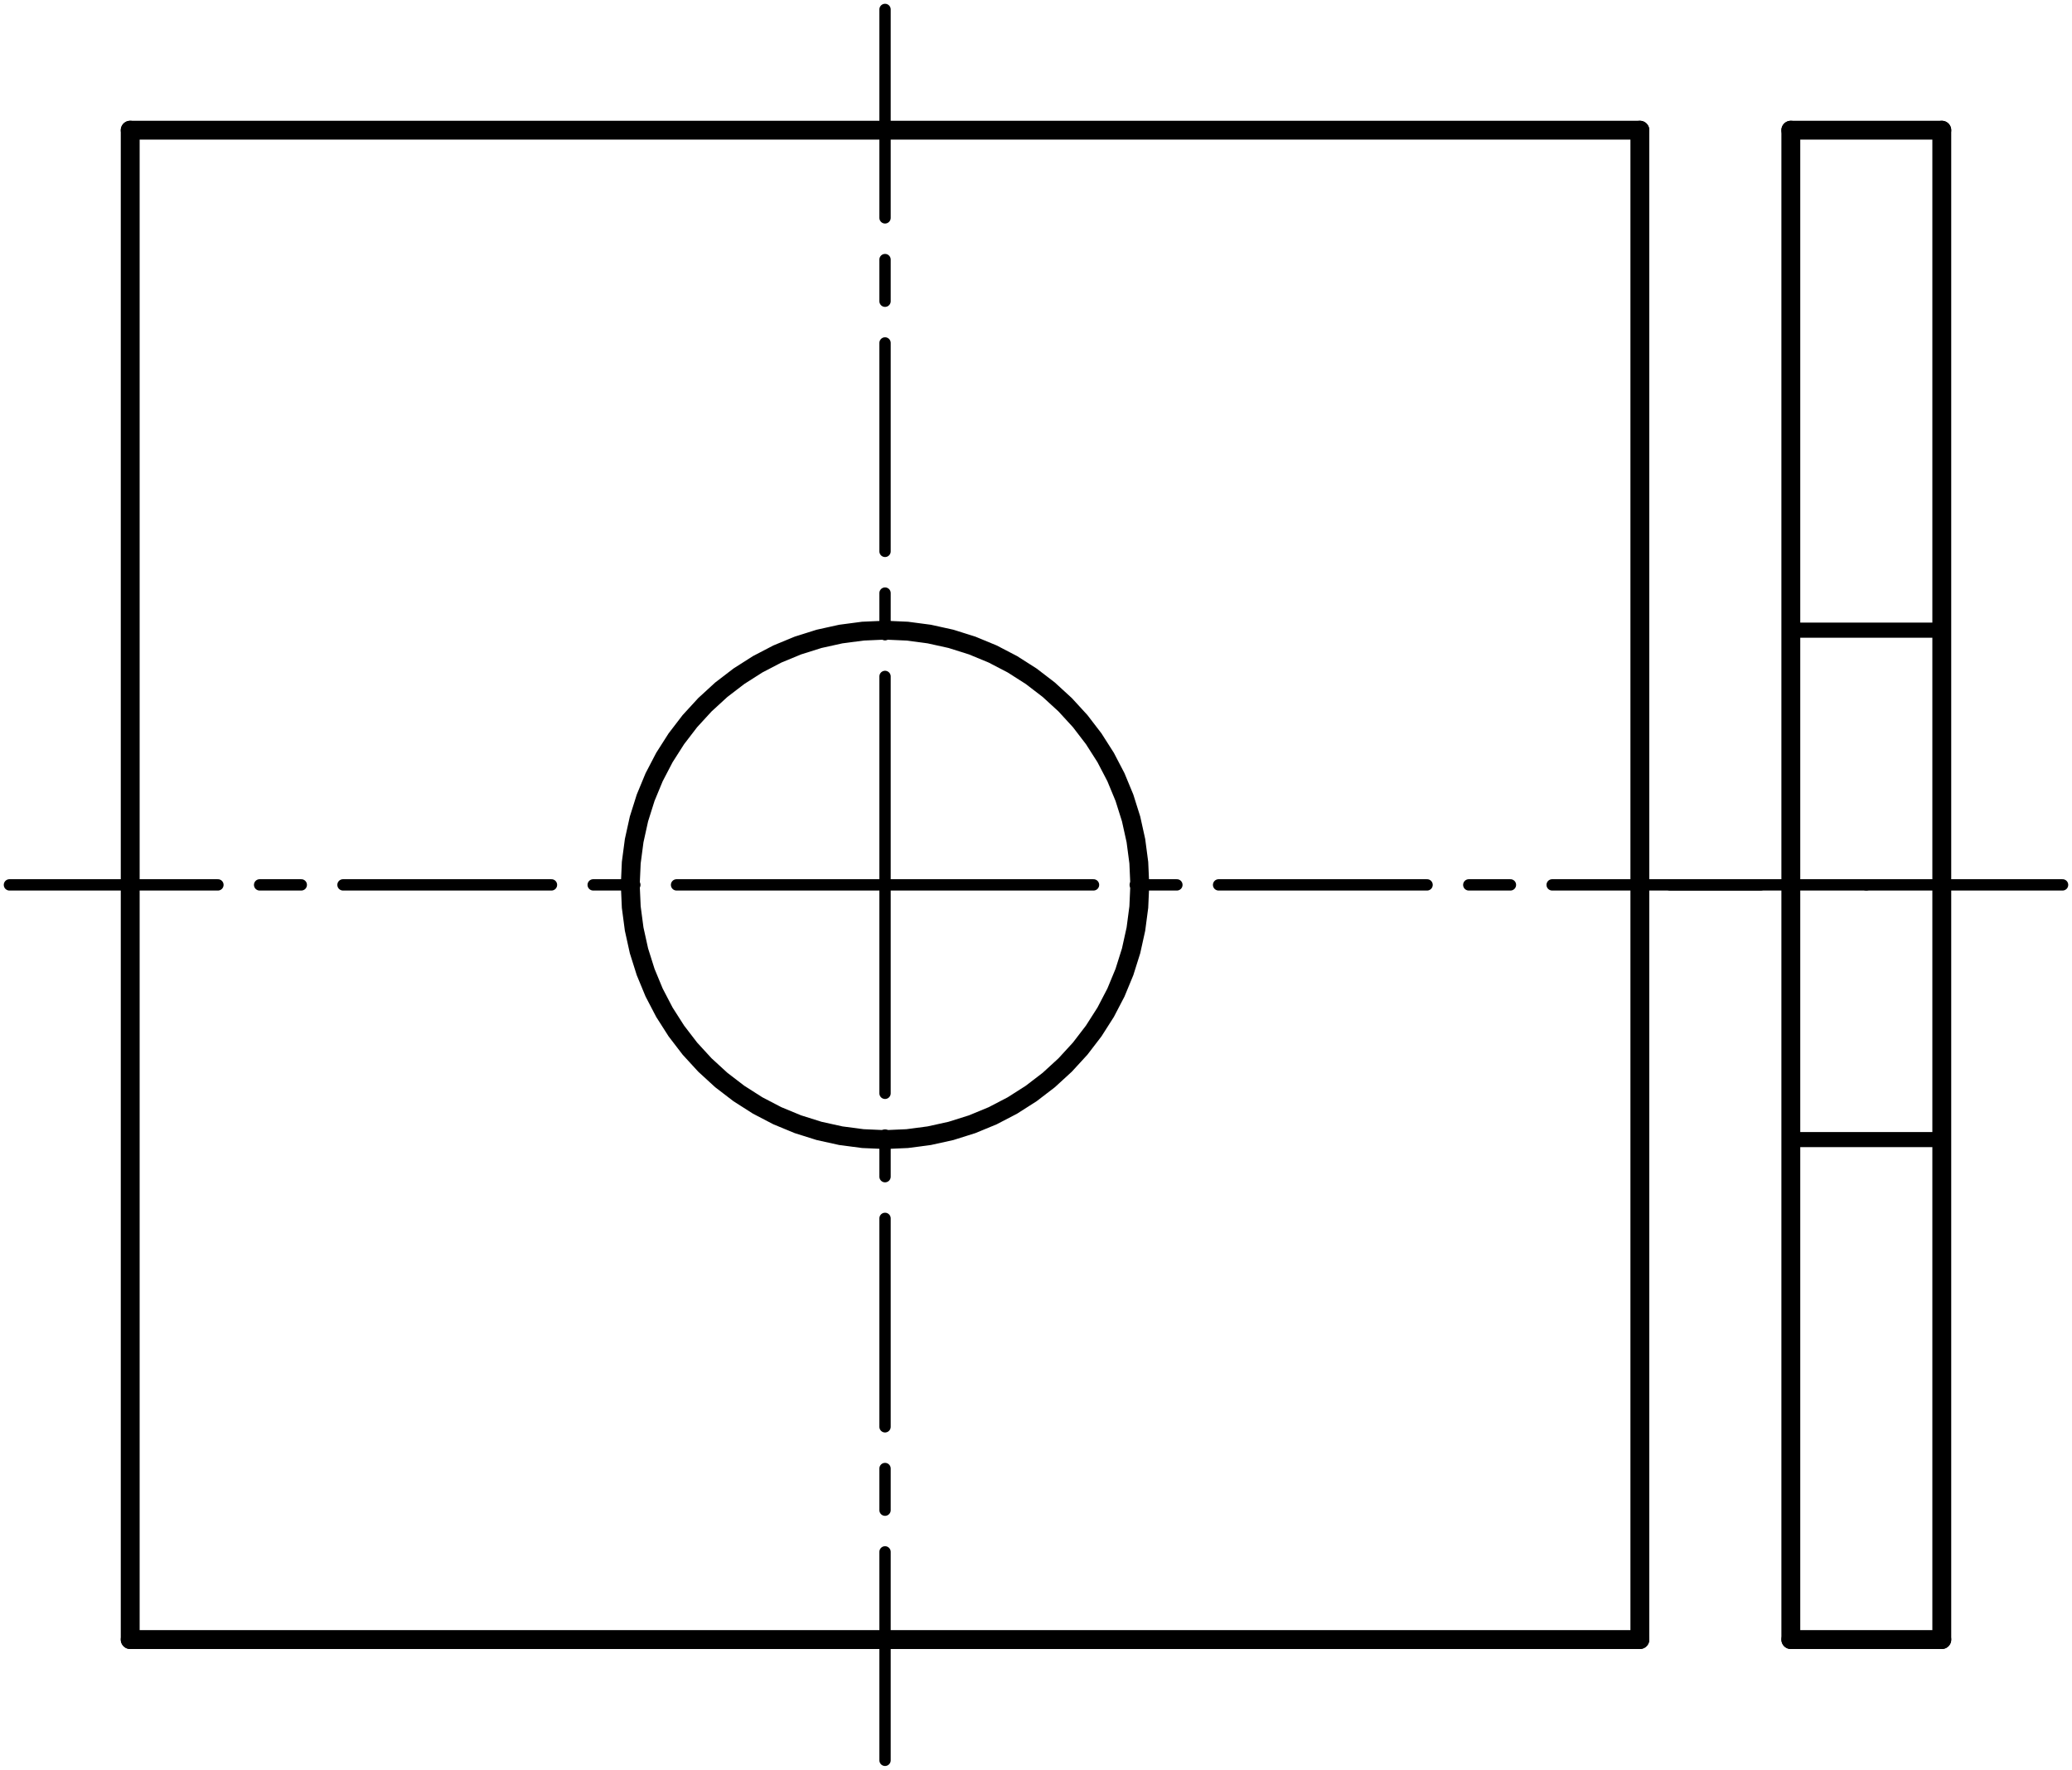
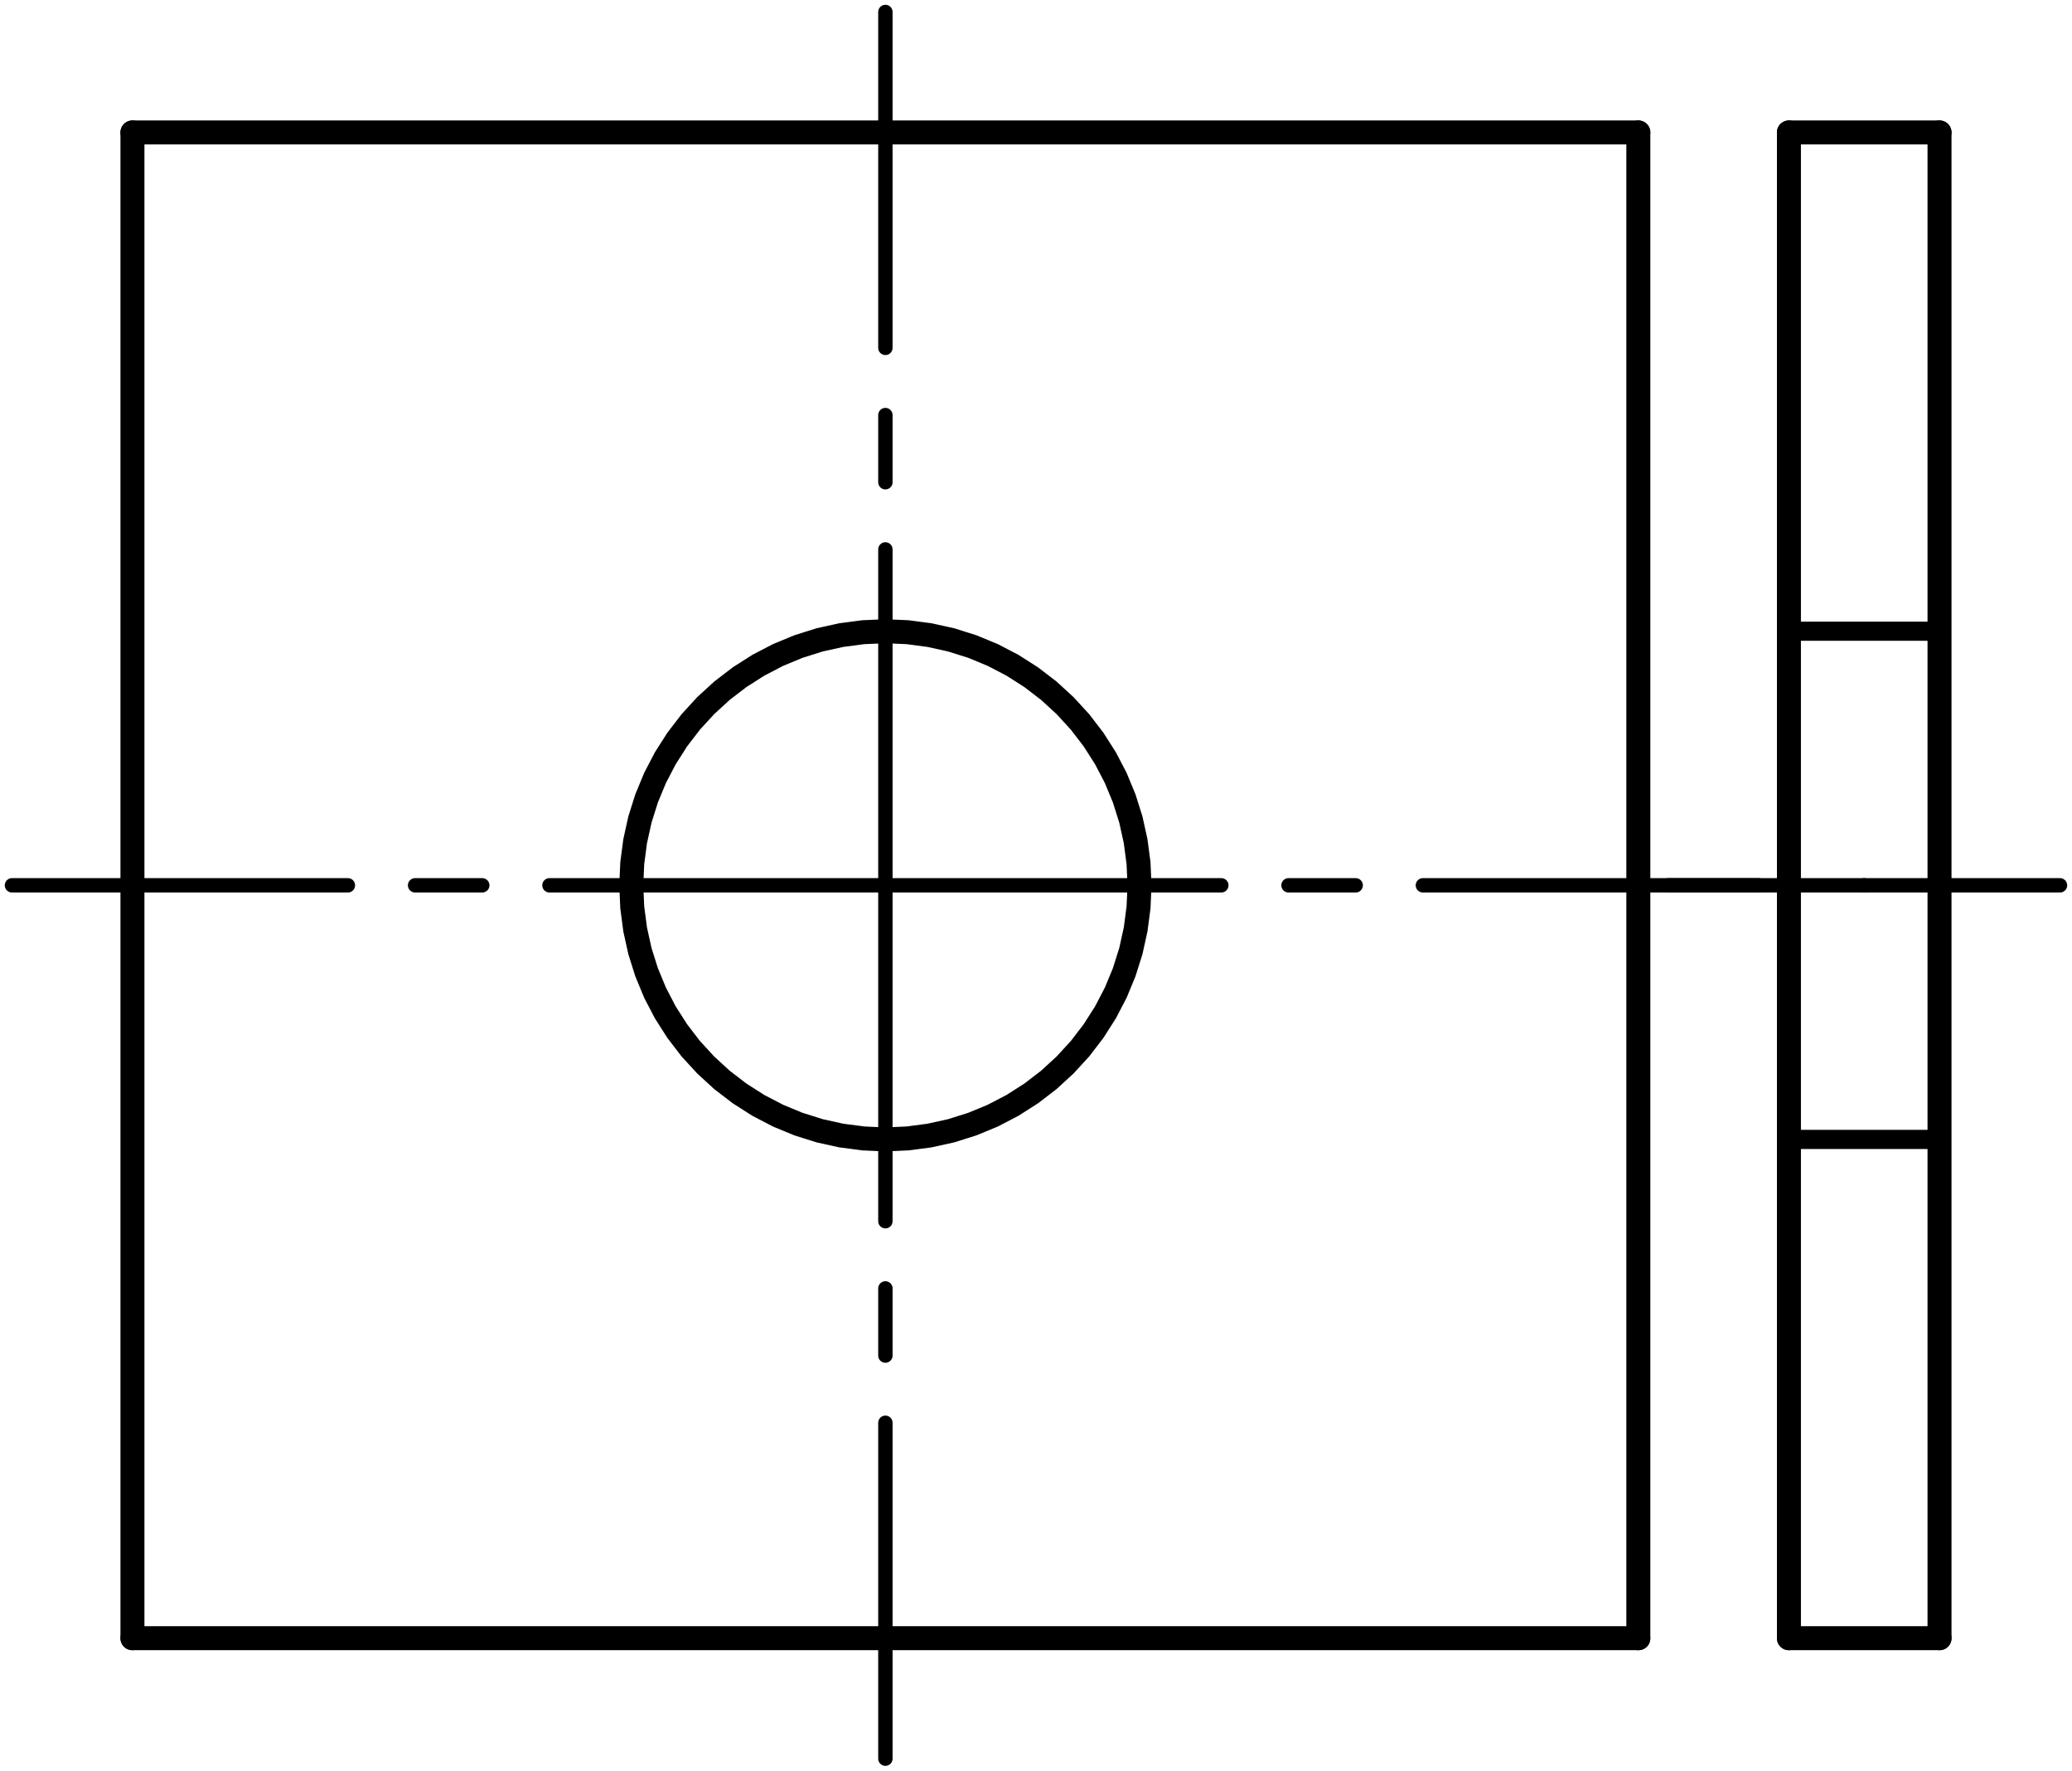
- <svg xmlns="http://www.w3.org/2000/svg" width="54.9mm" height="46.9mm" viewBox="-23.45 -23.45 54.9 46.9" version="1.1">
+ <svg xmlns="http://www.w3.org/2000/svg" width="55.037mm" height="47.037mm" viewBox="-23.518 -23.518 55.037 47.037" version="1.1">
  <g transform="scale(1,-1)" stroke-linecap="round">
-     <g fill="none" stroke="rgb(0,0,0)" stroke-width="0.5" id="Visible">
+     <g fill="none" stroke="rgb(0,0,0)" stroke-width="0.637" id="Visible">
      <path d="M -20.0,20.0 L -20.0,19.444 L -20.0,18.889 L -20.0,18.333 L -20.0,17.778 L -20.0,17.222 L -20.0,16.667 L -20.0,16.111 L -20.0,15.556 L -20.0,15.0 L -20.0,14.444 L -20.0,13.889 L -20.0,13.333 L -20.0,12.778 L -20.0,12.222 L -20.0,11.667 L -20.0,11.111 L -20.0,10.556 L -20.0,10.0 L -20.0,9.444 L -20.0,8.889 L -20.0,8.333 L -20.0,7.778 L -20.0,7.222 L -20.0,6.667 L -20.0,6.111 L -20.0,5.556 L -20.0,5.0 L -20.0,4.444 L -20.0,3.889 L -20.0,3.333 L -20.0,2.778 L -20.0,2.222 L -20.0,1.667 L -20.0,1.111 L -20.0,0.556 L -20.0,0.0 L -20.0,-0.556 L -20.0,-1.111 L -20.0,-1.667 L -20.0,-2.222 L -20.0,-2.778 L -20.0,-3.333 L -20.0,-3.889 L -20.0,-4.444 L -20.0,-5.0 L -20.0,-5.556 L -20.0,-6.111 L -20.0,-6.667 L -20.0,-7.222 L -20.0,-7.778 L -20.0,-8.333 L -20.0,-8.889 L -20.0,-9.444 L -20.0,-10.0 L -20.0,-10.556 L -20.0,-11.111 L -20.0,-11.667 L -20.0,-12.222 L -20.0,-12.778 L -20.0,-13.333 L -20.0,-13.889 L -20.0,-14.444 L -20.0,-15.0 L -20.0,-15.556 L -20.0,-16.111 L -20.0,-16.667 L -20.0,-17.222 L -20.0,-17.778 L -20.0,-18.333 L -20.0,-18.889 L -20.0,-19.444 L -20.0,-20.0" />
      <path d="M 20.0,-20.0 L 19.444,-20.0 L 18.889,-20.0 L 18.333,-20.0 L 17.778,-20.0 L 17.222,-20.0 L 16.667,-20.0 L 16.111,-20.0 L 15.556,-20.0 L 15.0,-20.0 L 14.444,-20.0 L 13.889,-20.0 L 13.333,-20.0 L 12.778,-20.0 L 12.222,-20.0 L 11.667,-20.0 L 11.111,-20.0 L 10.556,-20.0 L 10.0,-20.0 L 9.444,-20.0 L 8.889,-20.0 L 8.333,-20.0 L 7.778,-20.0 L 7.222,-20.0 L 6.667,-20.0 L 6.111,-20.0 L 5.556,-20.0 L 5.0,-20.0 L 4.444,-20.0 L 3.889,-20.0 L 3.333,-20.0 L 2.778,-20.0 L 2.222,-20.0 L 1.667,-20.0 L 1.111,-20.0 L 0.556,-20.0 L 0.0,-20.0 L -0.556,-20.0 L -1.111,-20.0 L -1.667,-20.0 L -2.222,-20.0 L -2.778,-20.0 L -3.333,-20.0 L -3.889,-20.0 L -4.444,-20.0 L -5.0,-20.0 L -5.556,-20.0 L -6.111,-20.0 L -6.667,-20.0 L -7.222,-20.0 L -7.778,-20.0 L -8.333,-20.0 L -8.889,-20.0 L -9.444,-20.0 L -10.0,-20.0 L -10.556,-20.0 L -11.111,-20.0 L -11.667,-20.0 L -12.222,-20.0 L -12.778,-20.0 L -13.333,-20.0 L -13.889,-20.0 L -14.444,-20.0 L -15.0,-20.0 L -15.556,-20.0 L -16.111,-20.0 L -16.667,-20.0 L -17.222,-20.0 L -17.778,-20.0 L -18.333,-20.0 L -18.889,-20.0 L -19.444,-20.0 L -20.0,-20.0" />
      <path d="M -20.0,20.0 L -19.444,20.0 L -18.889,20.0 L -18.333,20.0 L -17.778,20.0 L -17.222,20.0 L -16.667,20.0 L -16.111,20.0 L -15.556,20.0 L -15.0,20.0 L -14.444,20.0 L -13.889,20.0 L -13.333,20.0 L -12.778,20.0 L -12.222,20.0 L -11.667,20.0 L -11.111,20.0 L -10.556,20.0 L -10.0,20.0 L -9.444,20.0 L -8.889,20.0 L -8.333,20.0 L -7.778,20.0 L -7.222,20.0 L -6.667,20.0 L -6.111,20.0 L -5.556,20.0 L -5.0,20.0 L -4.444,20.0 L -3.889,20.0 L -3.333,20.0 L -2.778,20.0 L -2.222,20.0 L -1.667,20.0 L -1.111,20.0 L -0.556,20.0 L 0.0,20.0 L 0.556,20.0 L 1.111,20.0 L 1.667,20.0 L 2.222,20.0 L 2.778,20.0 L 3.333,20.0 L 3.889,20.0 L 4.444,20.0 L 5.0,20.0 L 5.556,20.0 L 6.111,20.0 L 6.667,20.0 L 7.222,20.0 L 7.778,20.0 L 8.333,20.0 L 8.889,20.0 L 9.444,20.0 L 10.0,20.0 L 10.556,20.0 L 11.111,20.0 L 11.667,20.0 L 12.222,20.0 L 12.778,20.0 L 13.333,20.0 L 13.889,20.0 L 14.444,20.0 L 15.0,20.0 L 15.556,20.0 L 16.111,20.0 L 16.667,20.0 L 17.222,20.0 L 17.778,20.0 L 18.333,20.0 L 18.889,20.0 L 19.444,20.0 L 20.0,20.0" />
      <path d="M 20.0,20.0 L 20.0,19.444 L 20.0,18.889 L 20.0,18.333 L 20.0,17.778 L 20.0,17.222 L 20.0,16.667 L 20.0,16.111 L 20.0,15.556 L 20.0,15.0 L 20.0,14.444 L 20.0,13.889 L 20.0,13.333 L 20.0,12.778 L 20.0,12.222 L 20.0,11.667 L 20.0,11.111 L 20.0,10.556 L 20.0,10.0 L 20.0,9.444 L 20.0,8.889 L 20.0,8.333 L 20.0,7.778 L 20.0,7.222 L 20.0,6.667 L 20.0,6.111 L 20.0,5.556 L 20.0,5.0 L 20.0,4.444 L 20.0,3.889 L 20.0,3.333 L 20.0,2.778 L 20.0,2.222 L 20.0,1.667 L 20.0,1.111 L 20.0,0.556 L 20.0,0.0 L 20.0,-0.556 L 20.0,-1.111 L 20.0,-1.667 L 20.0,-2.222 L 20.0,-2.778 L 20.0,-3.333 L 20.0,-3.889 L 20.0,-4.444 L 20.0,-5.0 L 20.0,-5.556 L 20.0,-6.111 L 20.0,-6.667 L 20.0,-7.222 L 20.0,-7.778 L 20.0,-8.333 L 20.0,-8.889 L 20.0,-9.444 L 20.0,-10.0 L 20.0,-10.556 L 20.0,-11.111 L 20.0,-11.667 L 20.0,-12.222 L 20.0,-12.778 L 20.0,-13.333 L 20.0,-13.889 L 20.0,-14.444 L 20.0,-15.0 L 20.0,-15.556 L 20.0,-16.111 L 20.0,-16.667 L 20.0,-17.222 L 20.0,-17.778 L 20.0,-18.333 L 20.0,-18.889 L 20.0,-19.444 L 20.0,-20.0" />
      <path d="M -0.0,6.75 L -0.588,6.724 L -1.172,6.647 L -1.747,6.52 L -2.309,6.343 L -2.853,6.118 L -3.375,5.846 L -3.872,5.529 L -4.339,5.171 L -4.773,4.773 L -5.171,4.339 L -5.529,3.872 L -5.846,3.375 L -6.118,2.853 L -6.343,2.309 L -6.52,1.747 L -6.647,1.172 L -6.724,0.588 L -6.75,-0.0 L -6.724,-0.588 L -6.647,-1.172 L -6.52,-1.747 L -6.343,-2.309 L -6.118,-2.853 L -5.846,-3.375 L -5.529,-3.872 L -5.171,-4.339 L -4.773,-4.773 L -4.339,-5.171 L -3.872,-5.529 L -3.375,-5.846 L -2.853,-6.118 L -2.309,-6.343 L -1.747,-6.52 L -1.172,-6.647 L -0.588,-6.724 L -0.0,-6.75 L 0.588,-6.724 L 1.172,-6.647 L 1.747,-6.52 L 2.309,-6.343 L 2.853,-6.118 L 3.375,-5.846 L 3.872,-5.529 L 4.339,-5.171 L 4.773,-4.773 L 5.171,-4.339 L 5.529,-3.872 L 5.846,-3.375 L 6.118,-2.853 L 6.343,-2.309 L 6.52,-1.747 L 6.647,-1.172 L 6.724,-0.588 L 6.75,0.0 L 6.724,0.588 L 6.647,1.172 L 6.52,1.747 L 6.343,2.309 L 6.118,2.853 L 5.846,3.375 L 5.529,3.872 L 5.171,4.339 L 4.773,4.773 L 4.339,5.171 L 3.872,5.529 L 3.375,5.846 L 2.853,6.118 L 2.309,6.343 L 1.747,6.52 L 1.172,6.647 L 0.588,6.724 L 0.0,6.75" />
      <path d="M 28.0,-20.0 L 28.0,-19.444 L 28.0,-18.889 L 28.0,-18.333 L 28.0,-17.778 L 28.0,-17.222 L 28.0,-16.667 L 28.0,-16.111 L 28.0,-15.556 L 28.0,-15.0 L 28.0,-14.444 L 28.0,-13.889 L 28.0,-13.333 L 28.0,-12.778 L 28.0,-12.222 L 28.0,-11.667 L 28.0,-11.111 L 28.0,-10.556 L 28.0,-10.0 L 28.0,-9.444 L 28.0,-8.889 L 28.0,-8.333 L 28.0,-7.778 L 28.0,-7.222 L 28.0,-6.667 L 28.0,-6.111 L 28.0,-5.556 L 28.0,-5.0 L 28.0,-4.444 L 28.0,-3.889 L 28.0,-3.333 L 28.0,-2.778 L 28.0,-2.222 L 28.0,-1.667 L 28.0,-1.111 L 28.0,-0.556 L 28.0,0.0 L 28.0,0.556 L 28.0,1.111 L 28.0,1.667 L 28.0,2.222 L 28.0,2.778 L 28.0,3.333 L 28.0,3.889 L 28.0,4.444 L 28.0,5.0 L 28.0,5.556 L 28.0,6.111 L 28.0,6.667 L 28.0,7.222 L 28.0,7.778 L 28.0,8.333 L 28.0,8.889 L 28.0,9.444 L 28.0,10.0 L 28.0,10.556 L 28.0,11.111 L 28.0,11.667 L 28.0,12.222 L 28.0,12.778 L 28.0,13.333 L 28.0,13.889 L 28.0,14.444 L 28.0,15.0 L 28.0,15.556 L 28.0,16.111 L 28.0,16.667 L 28.0,17.222 L 28.0,17.778 L 28.0,18.333 L 28.0,18.889 L 28.0,19.444 L 28.0,20.0" />
      <path d="M 24.0,-20.0 L 24.056,-20.0 L 24.111,-20.0 L 24.167,-20.0 L 24.222,-20.0 L 24.278,-20.0 L 24.333,-20.0 L 24.389,-20.0 L 24.444,-20.0 L 24.5,-20.0 L 24.556,-20.0 L 24.611,-20.0 L 24.667,-20.0 L 24.722,-20.0 L 24.778,-20.0 L 24.833,-20.0 L 24.889,-20.0 L 24.944,-20.0 L 25.0,-20.0 L 25.056,-20.0 L 25.111,-20.0 L 25.167,-20.0 L 25.222,-20.0 L 25.278,-20.0 L 25.333,-20.0 L 25.389,-20.0 L 25.444,-20.0 L 25.5,-20.0 L 25.556,-20.0 L 25.611,-20.0 L 25.667,-20.0 L 25.722,-20.0 L 25.778,-20.0 L 25.833,-20.0 L 25.889,-20.0 L 25.944,-20.0 L 26.0,-20.0 L 26.056,-20.0 L 26.111,-20.0 L 26.167,-20.0 L 26.222,-20.0 L 26.278,-20.0 L 26.333,-20.0 L 26.389,-20.0 L 26.444,-20.0 L 26.5,-20.0 L 26.556,-20.0 L 26.611,-20.0 L 26.667,-20.0 L 26.722,-20.0 L 26.778,-20.0 L 26.833,-20.0 L 26.889,-20.0 L 26.944,-20.0 L 27.0,-20.0 L 27.056,-20.0 L 27.111,-20.0 L 27.167,-20.0 L 27.222,-20.0 L 27.278,-20.0 L 27.333,-20.0 L 27.389,-20.0 L 27.444,-20.0 L 27.5,-20.0 L 27.556,-20.0 L 27.611,-20.0 L 27.667,-20.0 L 27.722,-20.0 L 27.778,-20.0 L 27.833,-20.0 L 27.889,-20.0 L 27.944,-20.0 L 28.0,-20.0" />
      <path d="M 28.0,20.0 L 27.944,20.0 L 27.889,20.0 L 27.833,20.0 L 27.778,20.0 L 27.722,20.0 L 27.667,20.0 L 27.611,20.0 L 27.556,20.0 L 27.5,20.0 L 27.444,20.0 L 27.389,20.0 L 27.333,20.0 L 27.278,20.0 L 27.222,20.0 L 27.167,20.0 L 27.111,20.0 L 27.056,20.0 L 27.0,20.0 L 26.944,20.0 L 26.889,20.0 L 26.833,20.0 L 26.778,20.0 L 26.722,20.0 L 26.667,20.0 L 26.611,20.0 L 26.556,20.0 L 26.5,20.0 L 26.444,20.0 L 26.389,20.0 L 26.333,20.0 L 26.278,20.0 L 26.222,20.0 L 26.167,20.0 L 26.111,20.0 L 26.056,20.0 L 26.0,20.0 L 25.944,20.0 L 25.889,20.0 L 25.833,20.0 L 25.778,20.0 L 25.722,20.0 L 25.667,20.0 L 25.611,20.0 L 25.556,20.0 L 25.5,20.0 L 25.444,20.0 L 25.389,20.0 L 25.333,20.0 L 25.278,20.0 L 25.222,20.0 L 25.167,20.0 L 25.111,20.0 L 25.056,20.0 L 25.0,20.0 L 24.944,20.0 L 24.889,20.0 L 24.833,20.0 L 24.778,20.0 L 24.722,20.0 L 24.667,20.0 L 24.611,20.0 L 24.556,20.0 L 24.5,20.0 L 24.444,20.0 L 24.389,20.0 L 24.333,20.0 L 24.278,20.0 L 24.222,20.0 L 24.167,20.0 L 24.111,20.0 L 24.056,20.0 L 24.0,20.0" />
      <path d="M 24.0,20.0 L 24.0,19.444 L 24.0,18.889 L 24.0,18.333 L 24.0,17.778 L 24.0,17.222 L 24.0,16.667 L 24.0,16.111 L 24.0,15.556 L 24.0,15.0 L 24.0,14.444 L 24.0,13.889 L 24.0,13.333 L 24.0,12.778 L 24.0,12.222 L 24.0,11.667 L 24.0,11.111 L 24.0,10.556 L 24.0,10.0 L 24.0,9.444 L 24.0,8.889 L 24.0,8.333 L 24.0,7.778 L 24.0,7.222 L 24.0,6.667 L 24.0,6.111 L 24.0,5.556 L 24.0,5.0 L 24.0,4.444 L 24.0,3.889 L 24.0,3.333 L 24.0,2.778 L 24.0,2.222 L 24.0,1.667 L 24.0,1.111 L 24.0,0.556 L 24.0,0.0 L 24.0,-0.556 L 24.0,-1.111 L 24.0,-1.667 L 24.0,-2.222 L 24.0,-2.778 L 24.0,-3.333 L 24.0,-3.889 L 24.0,-4.444 L 24.0,-5.0 L 24.0,-5.556 L 24.0,-6.111 L 24.0,-6.667 L 24.0,-7.222 L 24.0,-7.778 L 24.0,-8.333 L 24.0,-8.889 L 24.0,-9.444 L 24.0,-10.0 L 24.0,-10.556 L 24.0,-11.111 L 24.0,-11.667 L 24.0,-12.222 L 24.0,-12.778 L 24.0,-13.333 L 24.0,-13.889 L 24.0,-14.444 L 24.0,-15.0 L 24.0,-15.556 L 24.0,-16.111 L 24.0,-16.667 L 24.0,-17.222 L 24.0,-17.778 L 24.0,-18.333 L 24.0,-18.889 L 24.0,-19.444 L 24.0,-20.0" />
    </g>
-     <g fill="none" stroke="rgb(0,0,0)" stroke-width="0.4" id="Hidden" stroke-dasharray="4.8 1.2">
+     <g fill="none" stroke="rgb(0,0,0)" stroke-width="0.509" id="Hidden" stroke-dasharray="6.112 1.528">
      <path d="M -20.0,-20.0 L -20.0,-19.444 L -20.0,-18.889 L -20.0,-18.333 L -20.0,-17.778 L -20.0,-17.222 L -20.0,-16.667 L -20.0,-16.111 L -20.0,-15.556 L -20.0,-15.0 L -20.0,-14.444 L -20.0,-13.889 L -20.0,-13.333 L -20.0,-12.778 L -20.0,-12.222 L -20.0,-11.667 L -20.0,-11.111 L -20.0,-10.556 L -20.0,-10.0 L -20.0,-9.444 L -20.0,-8.889 L -20.0,-8.333 L -20.0,-7.778 L -20.0,-7.222 L -20.0,-6.667 L -20.0,-6.111 L -20.0,-5.556 L -20.0,-5.0 L -20.0,-4.444 L -20.0,-3.889 L -20.0,-3.333 L -20.0,-2.778 L -20.0,-2.222 L -20.0,-1.667 L -20.0,-1.111 L -20.0,-0.556 L -20.0,0.0 L -20.0,0.556 L -20.0,1.111 L -20.0,1.667 L -20.0,2.222 L -20.0,2.778 L -20.0,3.333 L -20.0,3.889 L -20.0,4.444 L -20.0,5.0 L -20.0,5.556 L -20.0,6.111 L -20.0,6.667 L -20.0,7.222 L -20.0,7.778 L -20.0,8.333 L -20.0,8.889 L -20.0,9.444 L -20.0,10.0 L -20.0,10.556 L -20.0,11.111 L -20.0,11.667 L -20.0,12.222 L -20.0,12.778 L -20.0,13.333 L -20.0,13.889 L -20.0,14.444 L -20.0,15.0 L -20.0,15.556 L -20.0,16.111 L -20.0,16.667 L -20.0,17.222 L -20.0,17.778 L -20.0,18.333 L -20.0,18.889 L -20.0,19.444 L -20.0,20.0" />
      <path d="M 20.0,-20.0 L 19.444,-20.0 L 18.889,-20.0 L 18.333,-20.0 L 17.778,-20.0 L 17.222,-20.0 L 16.667,-20.0 L 16.111,-20.0 L 15.556,-20.0 L 15.0,-20.0 L 14.444,-20.0 L 13.889,-20.0 L 13.333,-20.0 L 12.778,-20.0 L 12.222,-20.0 L 11.667,-20.0 L 11.111,-20.0 L 10.556,-20.0 L 10.0,-20.0 L 9.444,-20.0 L 8.889,-20.0 L 8.333,-20.0 L 7.778,-20.0 L 7.222,-20.0 L 6.667,-20.0 L 6.111,-20.0 L 5.556,-20.0 L 5.0,-20.0 L 4.444,-20.0 L 3.889,-20.0 L 3.333,-20.0 L 2.778,-20.0 L 2.222,-20.0 L 1.667,-20.0 L 1.111,-20.0 L 0.556,-20.0 L 0.0,-20.0 L -0.556,-20.0 L -1.111,-20.0 L -1.667,-20.0 L -2.222,-20.0 L -2.778,-20.0 L -3.333,-20.0 L -3.889,-20.0 L -4.444,-20.0 L -5.0,-20.0 L -5.556,-20.0 L -6.111,-20.0 L -6.667,-20.0 L -7.222,-20.0 L -7.778,-20.0 L -8.333,-20.0 L -8.889,-20.0 L -9.444,-20.0 L -10.0,-20.0 L -10.556,-20.0 L -11.111,-20.0 L -11.667,-20.0 L -12.222,-20.0 L -12.778,-20.0 L -13.333,-20.0 L -13.889,-20.0 L -14.444,-20.0 L -15.0,-20.0 L -15.556,-20.0 L -16.111,-20.0 L -16.667,-20.0 L -17.222,-20.0 L -17.778,-20.0 L -18.333,-20.0 L -18.889,-20.0 L -19.444,-20.0 L -20.0,-20.0" />
      <path d="M -20.0,20.0 L -19.444,20.0 L -18.889,20.0 L -18.333,20.0 L -17.778,20.0 L -17.222,20.0 L -16.667,20.0 L -16.111,20.0 L -15.556,20.0 L -15.0,20.0 L -14.444,20.0 L -13.889,20.0 L -13.333,20.0 L -12.778,20.0 L -12.222,20.0 L -11.667,20.0 L -11.111,20.0 L -10.556,20.0 L -10.0,20.0 L -9.444,20.0 L -8.889,20.0 L -8.333,20.0 L -7.778,20.0 L -7.222,20.0 L -6.667,20.0 L -6.111,20.0 L -5.556,20.0 L -5.0,20.0 L -4.444,20.0 L -3.889,20.0 L -3.333,20.0 L -2.778,20.0 L -2.222,20.0 L -1.667,20.0 L -1.111,20.0 L -0.556,20.0 L 0.0,20.0 L 0.556,20.0 L 1.111,20.0 L 1.667,20.0 L 2.222,20.0 L 2.778,20.0 L 3.333,20.0 L 3.889,20.0 L 4.444,20.0 L 5.0,20.0 L 5.556,20.0 L 6.111,20.0 L 6.667,20.0 L 7.222,20.0 L 7.778,20.0 L 8.333,20.0 L 8.889,20.0 L 9.444,20.0 L 10.0,20.0 L 10.556,20.0 L 11.111,20.0 L 11.667,20.0 L 12.222,20.0 L 12.778,20.0 L 13.333,20.0 L 13.889,20.0 L 14.444,20.0 L 15.0,20.0 L 15.556,20.0 L 16.111,20.0 L 16.667,20.0 L 17.222,20.0 L 17.778,20.0 L 18.333,20.0 L 18.889,20.0 L 19.444,20.0 L 20.0,20.0" />
      <path d="M 20.0,-20.0 L 20.0,-19.444 L 20.0,-18.889 L 20.0,-18.333 L 20.0,-17.778 L 20.0,-17.222 L 20.0,-16.667 L 20.0,-16.111 L 20.0,-15.556 L 20.0,-15.0 L 20.0,-14.444 L 20.0,-13.889 L 20.0,-13.333 L 20.0,-12.778 L 20.0,-12.222 L 20.0,-11.667 L 20.0,-11.111 L 20.0,-10.556 L 20.0,-10.0 L 20.0,-9.444 L 20.0,-8.889 L 20.0,-8.333 L 20.0,-7.778 L 20.0,-7.222 L 20.0,-6.667 L 20.0,-6.111 L 20.0,-5.556 L 20.0,-5.0 L 20.0,-4.444 L 20.0,-3.889 L 20.0,-3.333 L 20.0,-2.778 L 20.0,-2.222 L 20.0,-1.667 L 20.0,-1.111 L 20.0,-0.556 L 20.0,0.0 L 20.0,0.556 L 20.0,1.111 L 20.0,1.667 L 20.0,2.222 L 20.0,2.778 L 20.0,3.333 L 20.0,3.889 L 20.0,4.444 L 20.0,5.0 L 20.0,5.556 L 20.0,6.111 L 20.0,6.667 L 20.0,7.222 L 20.0,7.778 L 20.0,8.333 L 20.0,8.889 L 20.0,9.444 L 20.0,10.0 L 20.0,10.556 L 20.0,11.111 L 20.0,11.667 L 20.0,12.222 L 20.0,12.778 L 20.0,13.333 L 20.0,13.889 L 20.0,14.444 L 20.0,15.0 L 20.0,15.556 L 20.0,16.111 L 20.0,16.667 L 20.0,17.222 L 20.0,17.778 L 20.0,18.333 L 20.0,18.889 L 20.0,19.444 L 20.0,20.0" />
      <path d="M -0.0,6.75 L -0.588,6.724 L -1.172,6.647 L -1.747,6.52 L -2.309,6.343 L -2.853,6.118 L -3.375,5.846 L -3.872,5.529 L -4.339,5.171 L -4.773,4.773 L -5.171,4.339 L -5.529,3.872 L -5.846,3.375 L -6.118,2.853 L -6.343,2.309 L -6.52,1.747 L -6.647,1.172 L -6.724,0.588 L -6.75,-0.0 L -6.724,-0.588 L -6.647,-1.172 L -6.52,-1.747 L -6.343,-2.309 L -6.118,-2.853 L -5.846,-3.375 L -5.529,-3.872 L -5.171,-4.339 L -4.773,-4.773 L -4.339,-5.171 L -3.872,-5.529 L -3.375,-5.846 L -2.853,-6.118 L -2.309,-6.343 L -1.747,-6.52 L -1.172,-6.647 L -0.588,-6.724 L -0.0,-6.75 L 0.588,-6.724 L 1.172,-6.647 L 1.747,-6.52 L 2.309,-6.343 L 2.853,-6.118 L 3.375,-5.846 L 3.872,-5.529 L 4.339,-5.171 L 4.773,-4.773 L 5.171,-4.339 L 5.529,-3.872 L 5.846,-3.375 L 6.118,-2.853 L 6.343,-2.309 L 6.52,-1.747 L 6.647,-1.172 L 6.724,-0.588 L 6.75,0.0 L 6.724,0.588 L 6.647,1.172 L 6.52,1.747 L 6.343,2.309 L 6.118,2.853 L 5.846,3.375 L 5.529,3.872 L 5.171,4.339 L 4.773,4.773 L 4.339,5.171 L 3.872,5.529 L 3.375,5.846 L 2.853,6.118 L 2.309,6.343 L 1.747,6.52 L 1.172,6.647 L 0.588,6.724 L 0.0,6.75" />
      <path d="M 28.0,-20.0 L 28.0,-19.444 L 28.0,-18.889 L 28.0,-18.333 L 28.0,-17.778 L 28.0,-17.222 L 28.0,-16.667 L 28.0,-16.111 L 28.0,-15.556 L 28.0,-15.0 L 28.0,-14.444 L 28.0,-13.889 L 28.0,-13.333 L 28.0,-12.778 L 28.0,-12.222 L 28.0,-11.667 L 28.0,-11.111 L 28.0,-10.556 L 28.0,-10.0 L 28.0,-9.444 L 28.0,-8.889 L 28.0,-8.333 L 28.0,-7.778 L 28.0,-7.222 L 28.0,-6.667 L 28.0,-6.111 L 28.0,-5.556 L 28.0,-5.0 L 28.0,-4.444 L 28.0,-3.889 L 28.0,-3.333 L 28.0,-2.778 L 28.0,-2.222 L 28.0,-1.667 L 28.0,-1.111 L 28.0,-0.556 L 28.0,0.0 L 28.0,0.556 L 28.0,1.111 L 28.0,1.667 L 28.0,2.222 L 28.0,2.778 L 28.0,3.333 L 28.0,3.889 L 28.0,4.444 L 28.0,5.0 L 28.0,5.556 L 28.0,6.111 L 28.0,6.667 L 28.0,7.222 L 28.0,7.778 L 28.0,8.333 L 28.0,8.889 L 28.0,9.444 L 28.0,10.0 L 28.0,10.556 L 28.0,11.111 L 28.0,11.667 L 28.0,12.222 L 28.0,12.778 L 28.0,13.333 L 28.0,13.889 L 28.0,14.444 L 28.0,15.0 L 28.0,15.556 L 28.0,16.111 L 28.0,16.667 L 28.0,17.222 L 28.0,17.778 L 28.0,18.333 L 28.0,18.889 L 28.0,19.444 L 28.0,20.0" />
      <path d="M 28.0,6.75 L 28.0,6.562 L 28.0,6.375 L 28.0,6.188 L 28.0,6.0 L 28.0,5.812 L 28.0,5.625 L 28.0,5.438 L 28.0,5.25 L 28.0,5.062 L 28.0,4.875 L 28.0,4.688 L 28.0,4.5 L 28.0,4.312 L 28.0,4.125 L 28.0,3.938 L 28.0,3.75 L 28.0,3.562 L 28.0,3.375 L 28.0,3.188 L 28.0,3.0 L 28.0,2.812 L 28.0,2.625 L 28.0,2.438 L 28.0,2.25 L 28.0,2.062 L 28.0,1.875 L 28.0,1.688 L 28.0,1.5 L 28.0,1.312 L 28.0,1.125 L 28.0,0.938 L 28.0,0.75 L 28.0,0.562 L 28.0,0.375 L 28.0,0.188 L 28.0,0.0 L 28.0,-0.188 L 28.0,-0.375 L 28.0,-0.562 L 28.0,-0.75 L 28.0,-0.938 L 28.0,-1.125 L 28.0,-1.312 L 28.0,-1.5 L 28.0,-1.688 L 28.0,-1.875 L 28.0,-2.062 L 28.0,-2.25 L 28.0,-2.438 L 28.0,-2.625 L 28.0,-2.812 L 28.0,-3.0 L 28.0,-3.188 L 28.0,-3.375 L 28.0,-3.562 L 28.0,-3.75 L 28.0,-3.938 L 28.0,-4.125 L 28.0,-4.312 L 28.0,-4.5 L 28.0,-4.688 L 28.0,-4.875 L 28.0,-5.062 L 28.0,-5.25 L 28.0,-5.438 L 28.0,-5.625 L 28.0,-5.812 L 28.0,-6.0 L 28.0,-6.188 L 28.0,-6.375 L 28.0,-6.562 L 28.0,-6.75" />
      <path d="M 28.0,-6.75 L 28.0,-6.562 L 28.0,-6.375 L 28.0,-6.188 L 28.0,-6.0 L 28.0,-5.812 L 28.0,-5.625 L 28.0,-5.438 L 28.0,-5.25 L 28.0,-5.062 L 28.0,-4.875 L 28.0,-4.688 L 28.0,-4.5 L 28.0,-4.312 L 28.0,-4.125 L 28.0,-3.938 L 28.0,-3.75 L 28.0,-3.562 L 28.0,-3.375 L 28.0,-3.188 L 28.0,-3.0 L 28.0,-2.812 L 28.0,-2.625 L 28.0,-2.438 L 28.0,-2.25 L 28.0,-2.062 L 28.0,-1.875 L 28.0,-1.688 L 28.0,-1.5 L 28.0,-1.312 L 28.0,-1.125 L 28.0,-0.938 L 28.0,-0.75 L 28.0,-0.562 L 28.0,-0.375 L 28.0,-0.188 L 28.0,0.0 L 28.0,0.188 L 28.0,0.375 L 28.0,0.562 L 28.0,0.75 L 28.0,0.938 L 28.0,1.125 L 28.0,1.312 L 28.0,1.5 L 28.0,1.688 L 28.0,1.875 L 28.0,2.062 L 28.0,2.25 L 28.0,2.438 L 28.0,2.625 L 28.0,2.812 L 28.0,3.0 L 28.0,3.188 L 28.0,3.375 L 28.0,3.562 L 28.0,3.75 L 28.0,3.938 L 28.0,4.125 L 28.0,4.312 L 28.0,4.5 L 28.0,4.688 L 28.0,4.875 L 28.0,5.062 L 28.0,5.25 L 28.0,5.438 L 28.0,5.625 L 28.0,5.812 L 28.0,6.0 L 28.0,6.188 L 28.0,6.375 L 28.0,6.562 L 28.0,6.75" />
      <path d="M 28.0,20.0 L 27.944,20.0 L 27.889,20.0 L 27.833,20.0 L 27.778,20.0 L 27.722,20.0 L 27.667,20.0 L 27.611,20.0 L 27.556,20.0 L 27.5,20.0 L 27.444,20.0 L 27.389,20.0 L 27.333,20.0 L 27.278,20.0 L 27.222,20.0 L 27.167,20.0 L 27.111,20.0 L 27.056,20.0 L 27.0,20.0 L 26.944,20.0 L 26.889,20.0 L 26.833,20.0 L 26.778,20.0 L 26.722,20.0 L 26.667,20.0 L 26.611,20.0 L 26.556,20.0 L 26.5,20.0 L 26.444,20.0 L 26.389,20.0 L 26.333,20.0 L 26.278,20.0 L 26.222,20.0 L 26.167,20.0 L 26.111,20.0 L 26.056,20.0 L 26.0,20.0 L 25.944,20.0 L 25.889,20.0 L 25.833,20.0 L 25.778,20.0 L 25.722,20.0 L 25.667,20.0 L 25.611,20.0 L 25.556,20.0 L 25.5,20.0 L 25.444,20.0 L 25.389,20.0 L 25.333,20.0 L 25.278,20.0 L 25.222,20.0 L 25.167,20.0 L 25.111,20.0 L 25.056,20.0 L 25.0,20.0 L 24.944,20.0 L 24.889,20.0 L 24.833,20.0 L 24.778,20.0 L 24.722,20.0 L 24.667,20.0 L 24.611,20.0 L 24.556,20.0 L 24.5,20.0 L 24.444,20.0 L 24.389,20.0 L 24.333,20.0 L 24.278,20.0 L 24.222,20.0 L 24.167,20.0 L 24.111,20.0 L 24.056,20.0 L 24.0,20.0" />
      <path d="M 24.0,20.0 L 24.0,19.444 L 24.0,18.889 L 24.0,18.333 L 24.0,17.778 L 24.0,17.222 L 24.0,16.667 L 24.0,16.111 L 24.0,15.556 L 24.0,15.0 L 24.0,14.444 L 24.0,13.889 L 24.0,13.333 L 24.0,12.778 L 24.0,12.222 L 24.0,11.667 L 24.0,11.111 L 24.0,10.556 L 24.0,10.0 L 24.0,9.444 L 24.0,8.889 L 24.0,8.333 L 24.0,7.778 L 24.0,7.222 L 24.0,6.667 L 24.0,6.111 L 24.0,5.556 L 24.0,5.0 L 24.0,4.444 L 24.0,3.889 L 24.0,3.333 L 24.0,2.778 L 24.0,2.222 L 24.0,1.667 L 24.0,1.111 L 24.0,0.556 L 24.0,0.0 L 24.0,-0.556 L 24.0,-1.111 L 24.0,-1.667 L 24.0,-2.222 L 24.0,-2.778 L 24.0,-3.333 L 24.0,-3.889 L 24.0,-4.444 L 24.0,-5.0 L 24.0,-5.556 L 24.0,-6.111 L 24.0,-6.667 L 24.0,-7.222 L 24.0,-7.778 L 24.0,-8.333 L 24.0,-8.889 L 24.0,-9.444 L 24.0,-10.0 L 24.0,-10.556 L 24.0,-11.111 L 24.0,-11.667 L 24.0,-12.222 L 24.0,-12.778 L 24.0,-13.333 L 24.0,-13.889 L 24.0,-14.444 L 24.0,-15.0 L 24.0,-15.556 L 24.0,-16.111 L 24.0,-16.667 L 24.0,-17.222 L 24.0,-17.778 L 24.0,-18.333 L 24.0,-18.889 L 24.0,-19.444 L 24.0,-20.0" />
      <path d="M 24.0,-20.0 L 24.056,-20.0 L 24.111,-20.0 L 24.167,-20.0 L 24.222,-20.0 L 24.278,-20.0 L 24.333,-20.0 L 24.389,-20.0 L 24.444,-20.0 L 24.5,-20.0 L 24.556,-20.0 L 24.611,-20.0 L 24.667,-20.0 L 24.722,-20.0 L 24.778,-20.0 L 24.833,-20.0 L 24.889,-20.0 L 24.944,-20.0 L 25.0,-20.0 L 25.056,-20.0 L 25.111,-20.0 L 25.167,-20.0 L 25.222,-20.0 L 25.278,-20.0 L 25.333,-20.0 L 25.389,-20.0 L 25.444,-20.0 L 25.5,-20.0 L 25.556,-20.0 L 25.611,-20.0 L 25.667,-20.0 L 25.722,-20.0 L 25.778,-20.0 L 25.833,-20.0 L 25.889,-20.0 L 25.944,-20.0 L 26.0,-20.0 L 26.056,-20.0 L 26.111,-20.0 L 26.167,-20.0 L 26.222,-20.0 L 26.278,-20.0 L 26.333,-20.0 L 26.389,-20.0 L 26.444,-20.0 L 26.5,-20.0 L 26.556,-20.0 L 26.611,-20.0 L 26.667,-20.0 L 26.722,-20.0 L 26.778,-20.0 L 26.833,-20.0 L 26.889,-20.0 L 26.944,-20.0 L 27.0,-20.0 L 27.056,-20.0 L 27.111,-20.0 L 27.167,-20.0 L 27.222,-20.0 L 27.278,-20.0 L 27.333,-20.0 L 27.389,-20.0 L 27.444,-20.0 L 27.5,-20.0 L 27.556,-20.0 L 27.611,-20.0 L 27.667,-20.0 L 27.722,-20.0 L 27.778,-20.0 L 27.833,-20.0 L 27.889,-20.0 L 27.944,-20.0 L 28.0,-20.0" />
      <path d="M 24.0,6.75 L 24.0,6.562 L 24.0,6.375 L 24.0,6.188 L 24.0,6.0 L 24.0,5.812 L 24.0,5.625 L 24.0,5.438 L 24.0,5.25 L 24.0,5.062 L 24.0,4.875 L 24.0,4.688 L 24.0,4.5 L 24.0,4.312 L 24.0,4.125 L 24.0,3.938 L 24.0,3.75 L 24.0,3.562 L 24.0,3.375 L 24.0,3.188 L 24.0,3.0 L 24.0,2.812 L 24.0,2.625 L 24.0,2.438 L 24.0,2.25 L 24.0,2.062 L 24.0,1.875 L 24.0,1.688 L 24.0,1.5 L 24.0,1.312 L 24.0,1.125 L 24.0,0.938 L 24.0,0.75 L 24.0,0.562 L 24.0,0.375 L 24.0,0.188 L 24.0,0.0 L 24.0,-0.188 L 24.0,-0.375 L 24.0,-0.562 L 24.0,-0.75 L 24.0,-0.938 L 24.0,-1.125 L 24.0,-1.312 L 24.0,-1.5 L 24.0,-1.688 L 24.0,-1.875 L 24.0,-2.062 L 24.0,-2.25 L 24.0,-2.438 L 24.0,-2.625 L 24.0,-2.812 L 24.0,-3.0 L 24.0,-3.188 L 24.0,-3.375 L 24.0,-3.562 L 24.0,-3.75 L 24.0,-3.938 L 24.0,-4.125 L 24.0,-4.312 L 24.0,-4.5 L 24.0,-4.688 L 24.0,-4.875 L 24.0,-5.062 L 24.0,-5.25 L 24.0,-5.438 L 24.0,-5.625 L 24.0,-5.812 L 24.0,-6.0 L 24.0,-6.188 L 24.0,-6.375 L 24.0,-6.562 L 24.0,-6.75" />
      <path d="M 24.0,-6.75 L 24.0,-6.562 L 24.0,-6.375 L 24.0,-6.188 L 24.0,-6.0 L 24.0,-5.812 L 24.0,-5.625 L 24.0,-5.438 L 24.0,-5.25 L 24.0,-5.062 L 24.0,-4.875 L 24.0,-4.688 L 24.0,-4.5 L 24.0,-4.312 L 24.0,-4.125 L 24.0,-3.938 L 24.0,-3.75 L 24.0,-3.562 L 24.0,-3.375 L 24.0,-3.188 L 24.0,-3.0 L 24.0,-2.812 L 24.0,-2.625 L 24.0,-2.438 L 24.0,-2.25 L 24.0,-2.062 L 24.0,-1.875 L 24.0,-1.688 L 24.0,-1.5 L 24.0,-1.312 L 24.0,-1.125 L 24.0,-0.938 L 24.0,-0.75 L 24.0,-0.562 L 24.0,-0.375 L 24.0,-0.188 L 24.0,0.0 L 24.0,0.188 L 24.0,0.375 L 24.0,0.562 L 24.0,0.75 L 24.0,0.938 L 24.0,1.125 L 24.0,1.312 L 24.0,1.5 L 24.0,1.688 L 24.0,1.875 L 24.0,2.062 L 24.0,2.25 L 24.0,2.438 L 24.0,2.625 L 24.0,2.812 L 24.0,3.0 L 24.0,3.188 L 24.0,3.375 L 24.0,3.562 L 24.0,3.75 L 24.0,3.938 L 24.0,4.125 L 24.0,4.312 L 24.0,4.5 L 24.0,4.688 L 24.0,4.875 L 24.0,5.062 L 24.0,5.25 L 24.0,5.438 L 24.0,5.625 L 24.0,5.812 L 24.0,6.0 L 24.0,6.188 L 24.0,6.375 L 24.0,6.562 L 24.0,6.75" />
      <path d="M 28.0,6.75 L 27.944,6.75 L 27.889,6.75 L 27.833,6.75 L 27.778,6.75 L 27.722,6.75 L 27.667,6.75 L 27.611,6.75 L 27.556,6.75 L 27.5,6.75 L 27.444,6.75 L 27.389,6.75 L 27.333,6.75 L 27.278,6.75 L 27.222,6.75 L 27.167,6.75 L 27.111,6.75 L 27.056,6.75 L 27.0,6.75 L 26.944,6.75 L 26.889,6.75 L 26.833,6.75 L 26.778,6.75 L 26.722,6.75 L 26.667,6.75 L 26.611,6.75 L 26.556,6.75 L 26.5,6.75 L 26.444,6.75 L 26.389,6.75 L 26.333,6.75 L 26.278,6.75 L 26.222,6.75 L 26.167,6.75 L 26.111,6.75 L 26.056,6.75 L 26.0,6.75 L 25.944,6.75 L 25.889,6.75 L 25.833,6.75 L 25.778,6.75 L 25.722,6.75 L 25.667,6.75 L 25.611,6.75 L 25.556,6.75 L 25.5,6.75 L 25.444,6.75 L 25.389,6.75 L 25.333,6.75 L 25.278,6.75 L 25.222,6.75 L 25.167,6.75 L 25.111,6.75 L 25.056,6.75 L 25.0,6.75 L 24.944,6.75 L 24.889,6.75 L 24.833,6.75 L 24.778,6.75 L 24.722,6.75 L 24.667,6.75 L 24.611,6.75 L 24.556,6.75 L 24.5,6.75 L 24.444,6.75 L 24.389,6.75 L 24.333,6.75 L 24.278,6.75 L 24.222,6.75 L 24.167,6.75 L 24.111,6.75 L 24.056,6.75 L 24.0,6.75" />
      <path d="M 28.0,-6.75 L 27.944,-6.75 L 27.889,-6.75 L 27.833,-6.75 L 27.778,-6.75 L 27.722,-6.75 L 27.667,-6.75 L 27.611,-6.75 L 27.556,-6.75 L 27.5,-6.75 L 27.444,-6.75 L 27.389,-6.75 L 27.333,-6.75 L 27.278,-6.75 L 27.222,-6.75 L 27.167,-6.75 L 27.111,-6.75 L 27.056,-6.75 L 27.0,-6.75 L 26.944,-6.75 L 26.889,-6.75 L 26.833,-6.75 L 26.778,-6.75 L 26.722,-6.75 L 26.667,-6.75 L 26.611,-6.75 L 26.556,-6.75 L 26.5,-6.75 L 26.444,-6.75 L 26.389,-6.75 L 26.333,-6.75 L 26.278,-6.75 L 26.222,-6.75 L 26.167,-6.75 L 26.111,-6.75 L 26.056,-6.75 L 26.0,-6.75 L 25.944,-6.75 L 25.889,-6.75 L 25.833,-6.75 L 25.778,-6.75 L 25.722,-6.75 L 25.667,-6.75 L 25.611,-6.75 L 25.556,-6.75 L 25.5,-6.75 L 25.444,-6.75 L 25.389,-6.75 L 25.333,-6.75 L 25.278,-6.75 L 25.222,-6.75 L 25.167,-6.75 L 25.111,-6.75 L 25.056,-6.75 L 25.0,-6.75 L 24.944,-6.75 L 24.889,-6.75 L 24.833,-6.75 L 24.778,-6.75 L 24.722,-6.75 L 24.667,-6.75 L 24.611,-6.75 L 24.556,-6.75 L 24.5,-6.75 L 24.444,-6.75 L 24.389,-6.75 L 24.333,-6.75 L 24.278,-6.75 L 24.222,-6.75 L 24.167,-6.75 L 24.111,-6.75 L 24.056,-6.75 L 24.0,-6.75" />
    </g>
-     <g fill="none" stroke="rgb(0,0,0)" stroke-width="0.3" id="Center">
-       <line x1="0.0" y1="0.0" x2="-5.524" y2="0.0" />
-       <line x1="-6.629" y1="0.0" x2="-7.733" y2="0.0" />
-       <line x1="-8.838" y1="0.0" x2="-14.362" y2="0.0" />
-       <line x1="-15.467" y1="0.0" x2="-16.571" y2="0.0" />
-       <line x1="-17.676" y1="0.0" x2="-23.2" y2="0.0" />
-       <line x1="0.0" y1="0.0" x2="5.524" y2="0.0" />
-       <line x1="6.629" y1="0.0" x2="7.733" y2="0.0" />
-       <line x1="8.838" y1="0.0" x2="14.362" y2="0.0" />
-       <line x1="15.467" y1="0.0" x2="16.571" y2="0.0" />
-       <line x1="17.676" y1="0.0" x2="23.2" y2="0.0" />
-       <line x1="0.0" y1="0.0" x2="0.0" y2="-5.524" />
-       <line x1="0.0" y1="-6.629" x2="0.0" y2="-7.733" />
-       <line x1="0.0" y1="-8.838" x2="0.0" y2="-14.362" />
-       <line x1="0.0" y1="-15.467" x2="0.0" y2="-16.571" />
-       <line x1="0.0" y1="-17.676" x2="0.0" y2="-23.2" />
-       <line x1="0.0" y1="0.0" x2="0.0" y2="5.524" />
-       <line x1="0.0" y1="6.629" x2="0.0" y2="7.733" />
-       <line x1="0.0" y1="8.838" x2="0.0" y2="14.362" />
-       <line x1="0.0" y1="15.467" x2="0.0" y2="16.571" />
-       <line x1="0.0" y1="17.676" x2="0.0" y2="23.2" />
+     <g fill="none" stroke="rgb(0,0,0)" stroke-width="0.382" id="Center">
+       <line x1="0.0" y1="0.0" x2="-8.923" y2="0.0" />
+       <line x1="-10.708" y1="0.0" x2="-12.492" y2="0.0" />
+       <line x1="-14.277" y1="0.0" x2="-23.2" y2="0.0" />
+       <line x1="0.0" y1="0.0" x2="8.923" y2="0.0" />
+       <line x1="10.708" y1="0.0" x2="12.492" y2="0.0" />
+       <line x1="14.277" y1="0.0" x2="23.2" y2="0.0" />
+       <line x1="0.0" y1="0.0" x2="0.0" y2="-8.923" />
+       <line x1="0.0" y1="-10.708" x2="0.0" y2="-12.492" />
+       <line x1="0.0" y1="-14.277" x2="0.0" y2="-23.2" />
+       <line x1="0.0" y1="0.0" x2="0.0" y2="8.923" />
+       <line x1="0.0" y1="10.708" x2="0.0" y2="12.492" />
+       <line x1="0.0" y1="14.277" x2="0.0" y2="23.2" />
      <line x1="26.0" y1="0.0" x2="20.8" y2="0.0" />
      <line x1="26.0" y1="0.0" x2="31.2" y2="0.0" />
    </g>
  </g>
</svg>
